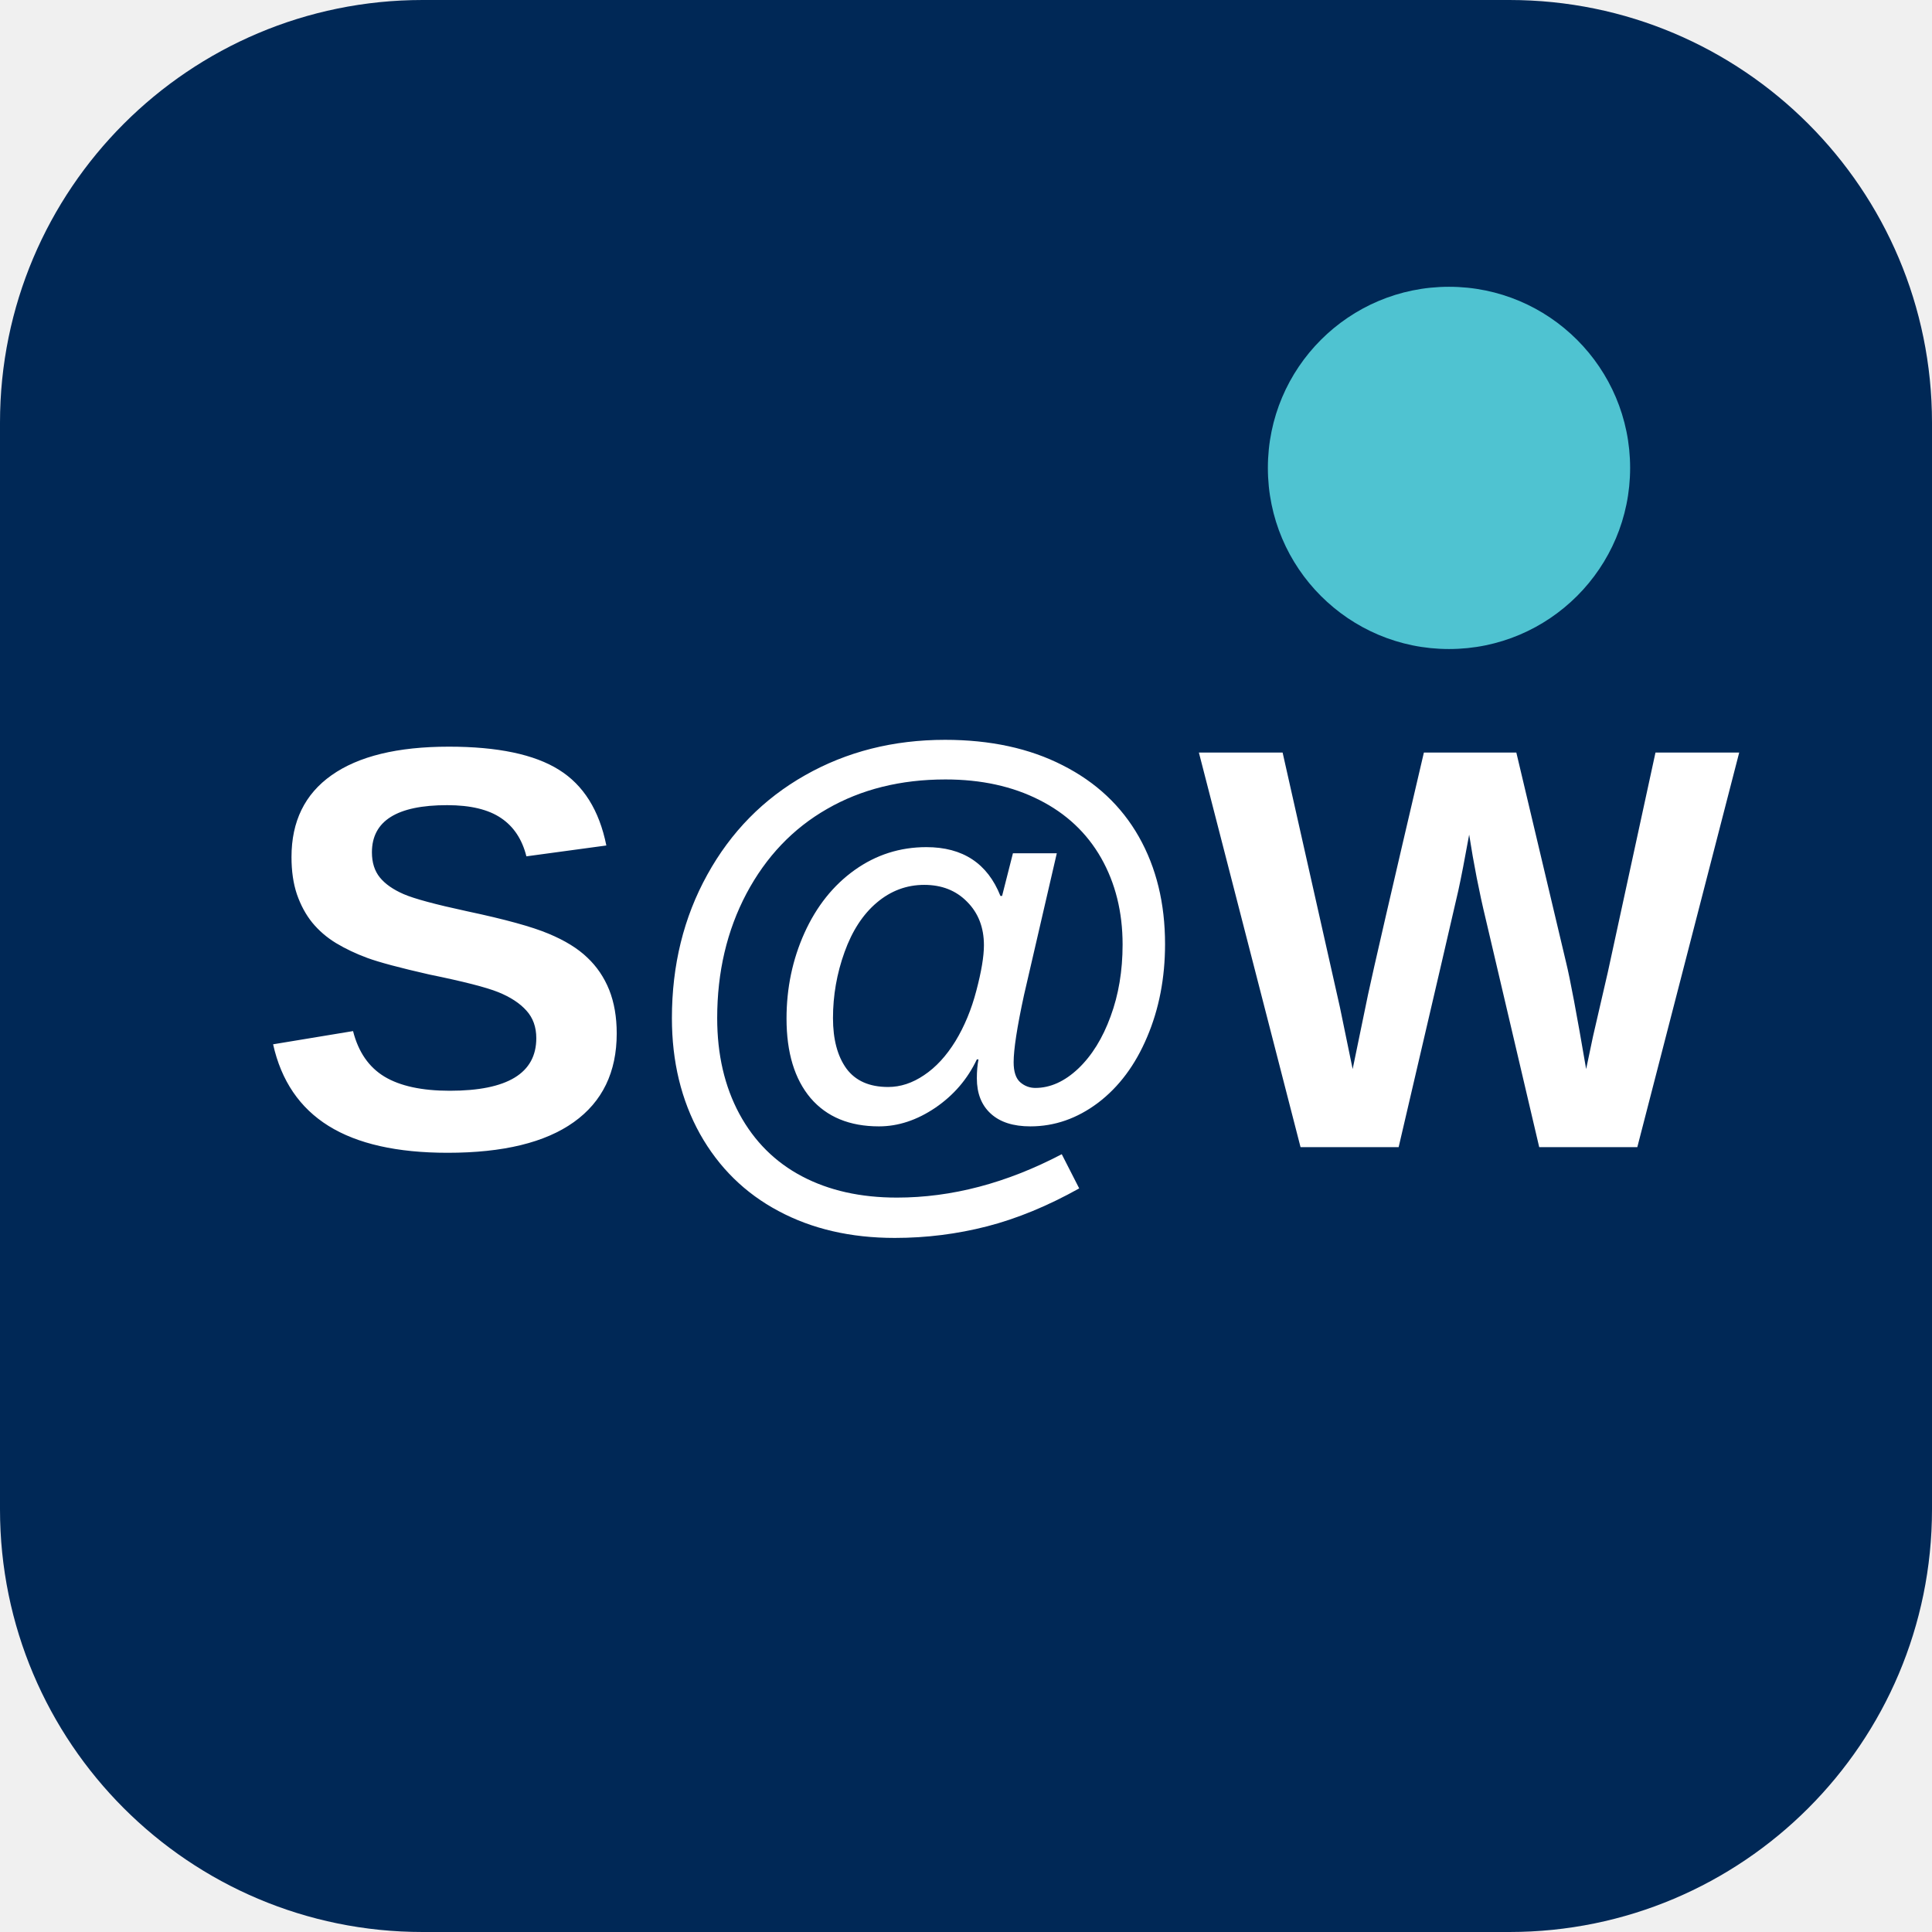
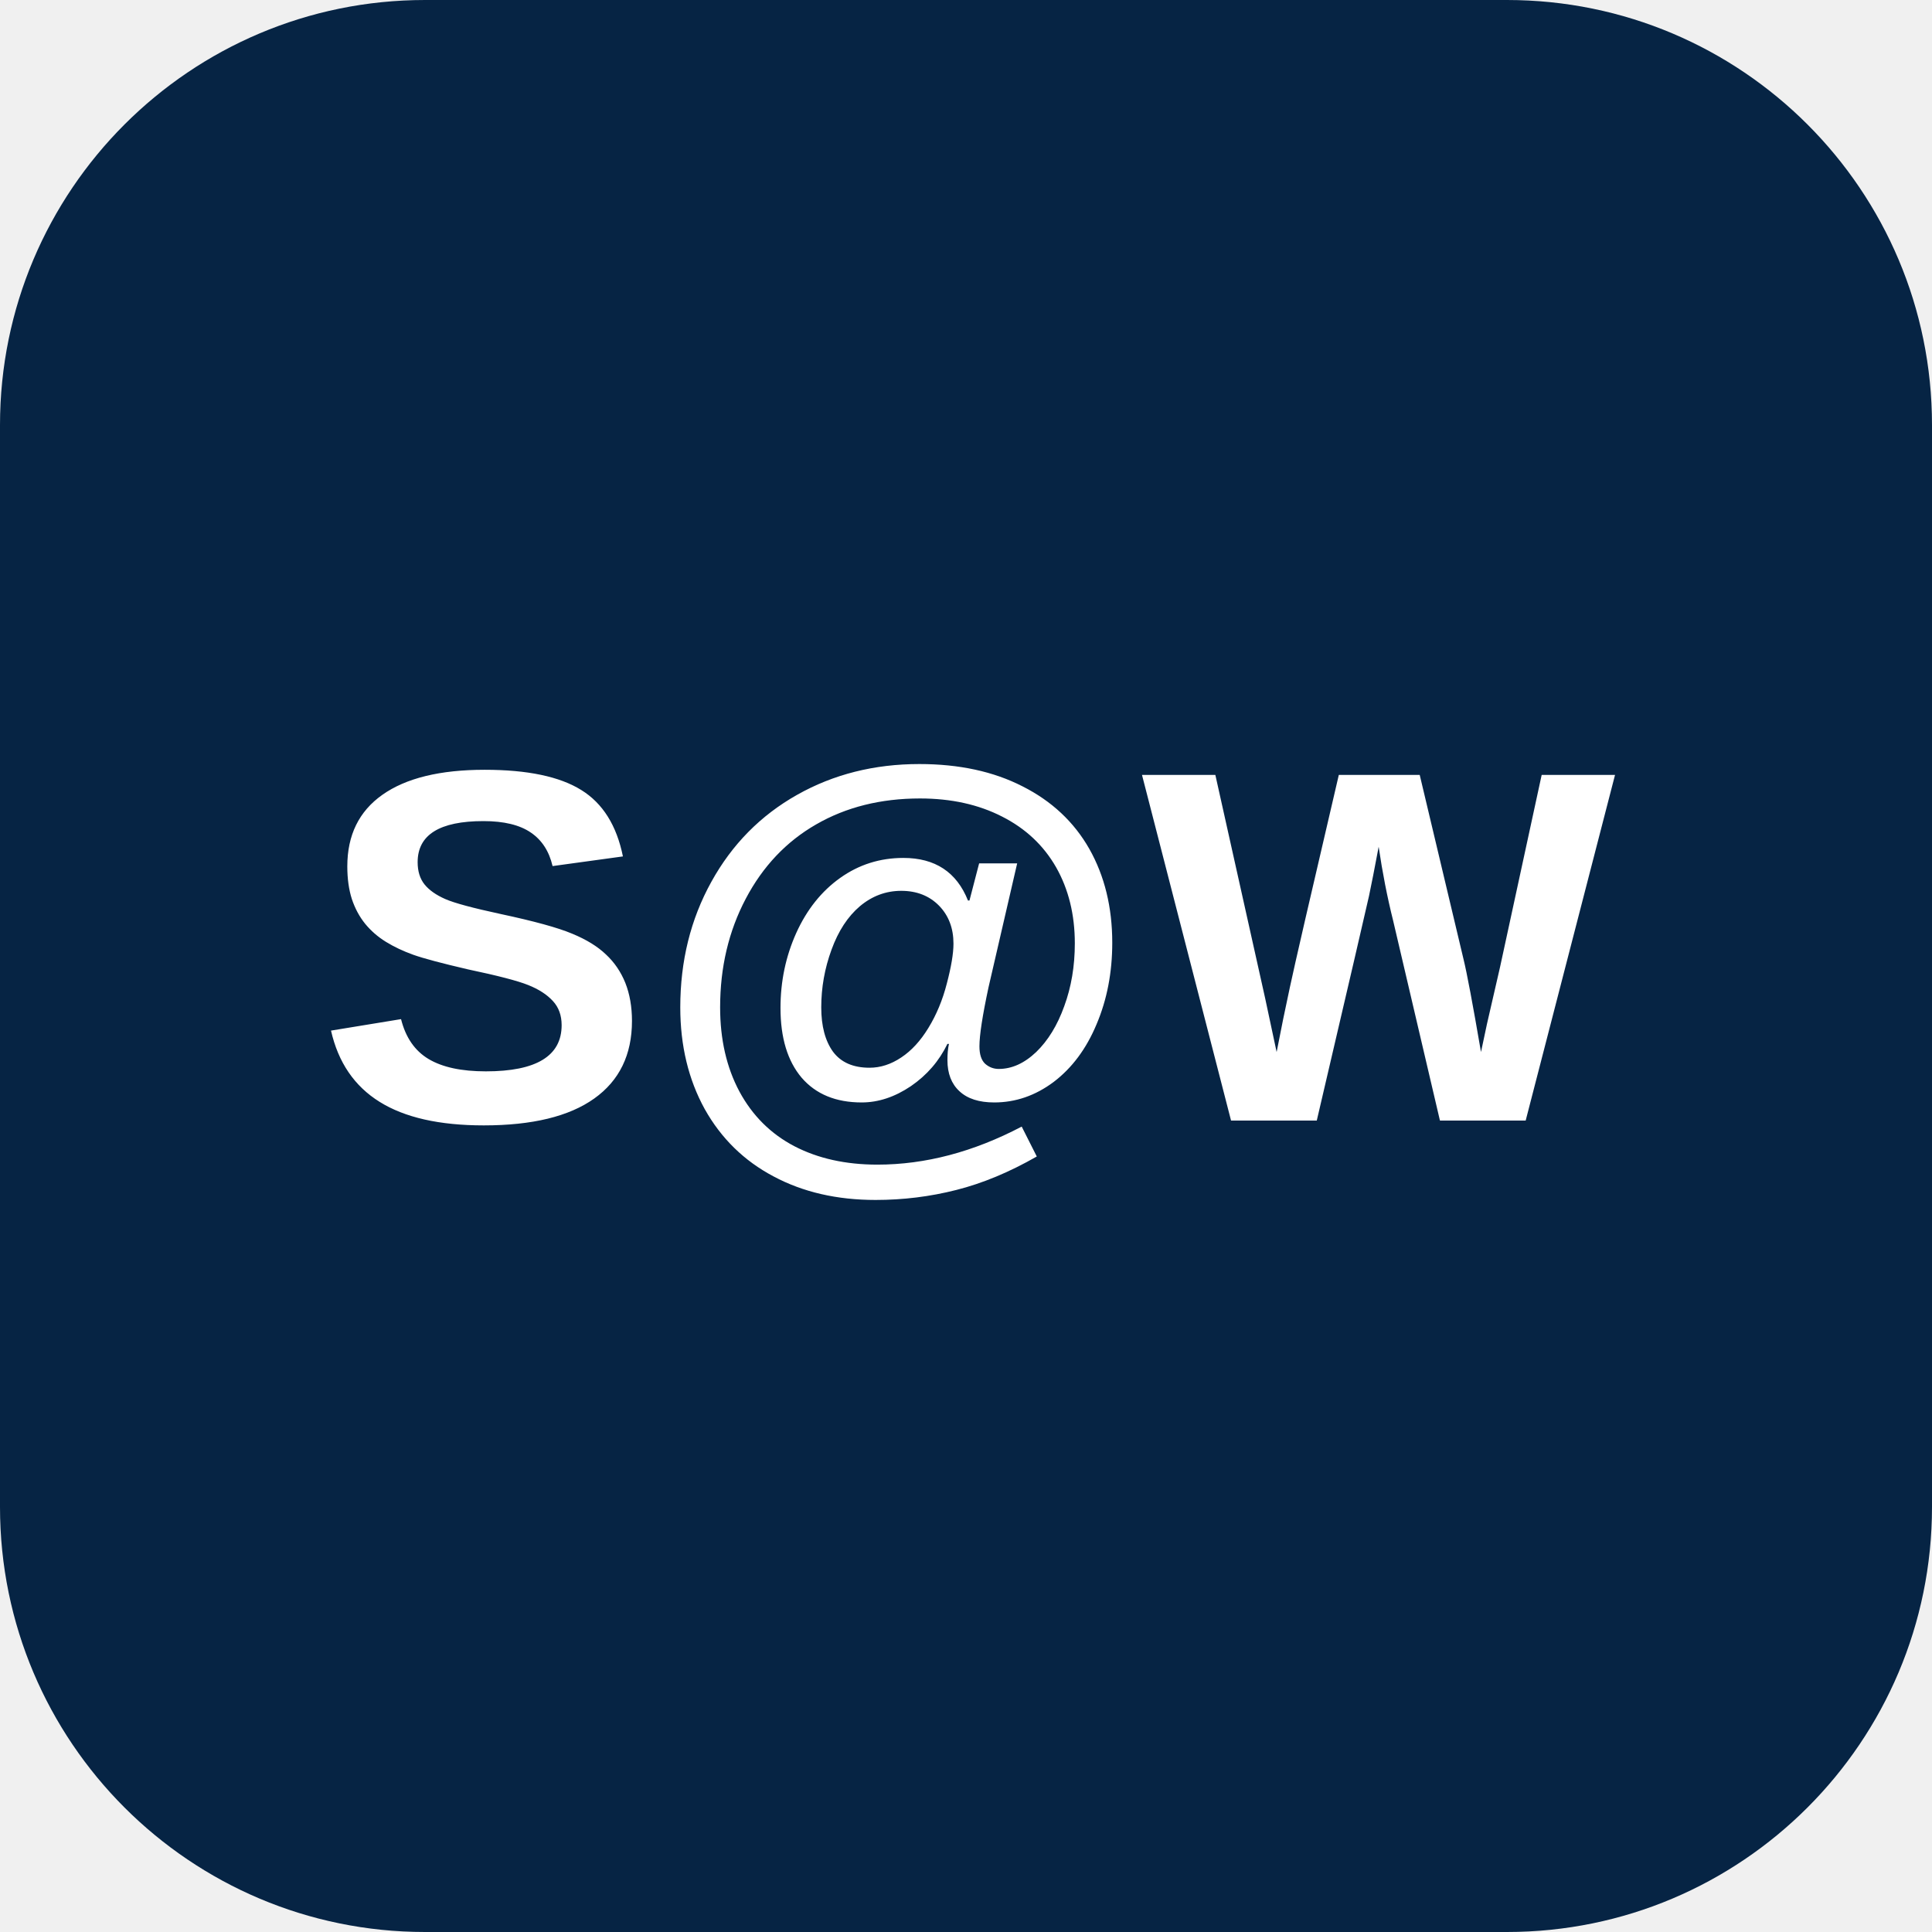
- <svg xmlns="http://www.w3.org/2000/svg" viewBox="0 0 128 128">
-   <rect width="128" height="128" rx="28" fill="#002856" />
-   <text x="17" y="76" font-family="Arial, sans-serif" font-size="38" font-weight="800" fill="white">S@W</text>
-   <circle cx="96" cy="31" r="12" fill="#4fc3d1" />
+ <svg xmlns="http://www.w3.org/2000/svg" viewBox="0 0 100 100">
+   <rect width="100" height="100" rx="22" fill="#062444" />
+   <text x="50" y="58" text-anchor="middle" font-family="Arial" font-size="26" font-weight="800" fill="#fff">S@W</text>
</svg>
